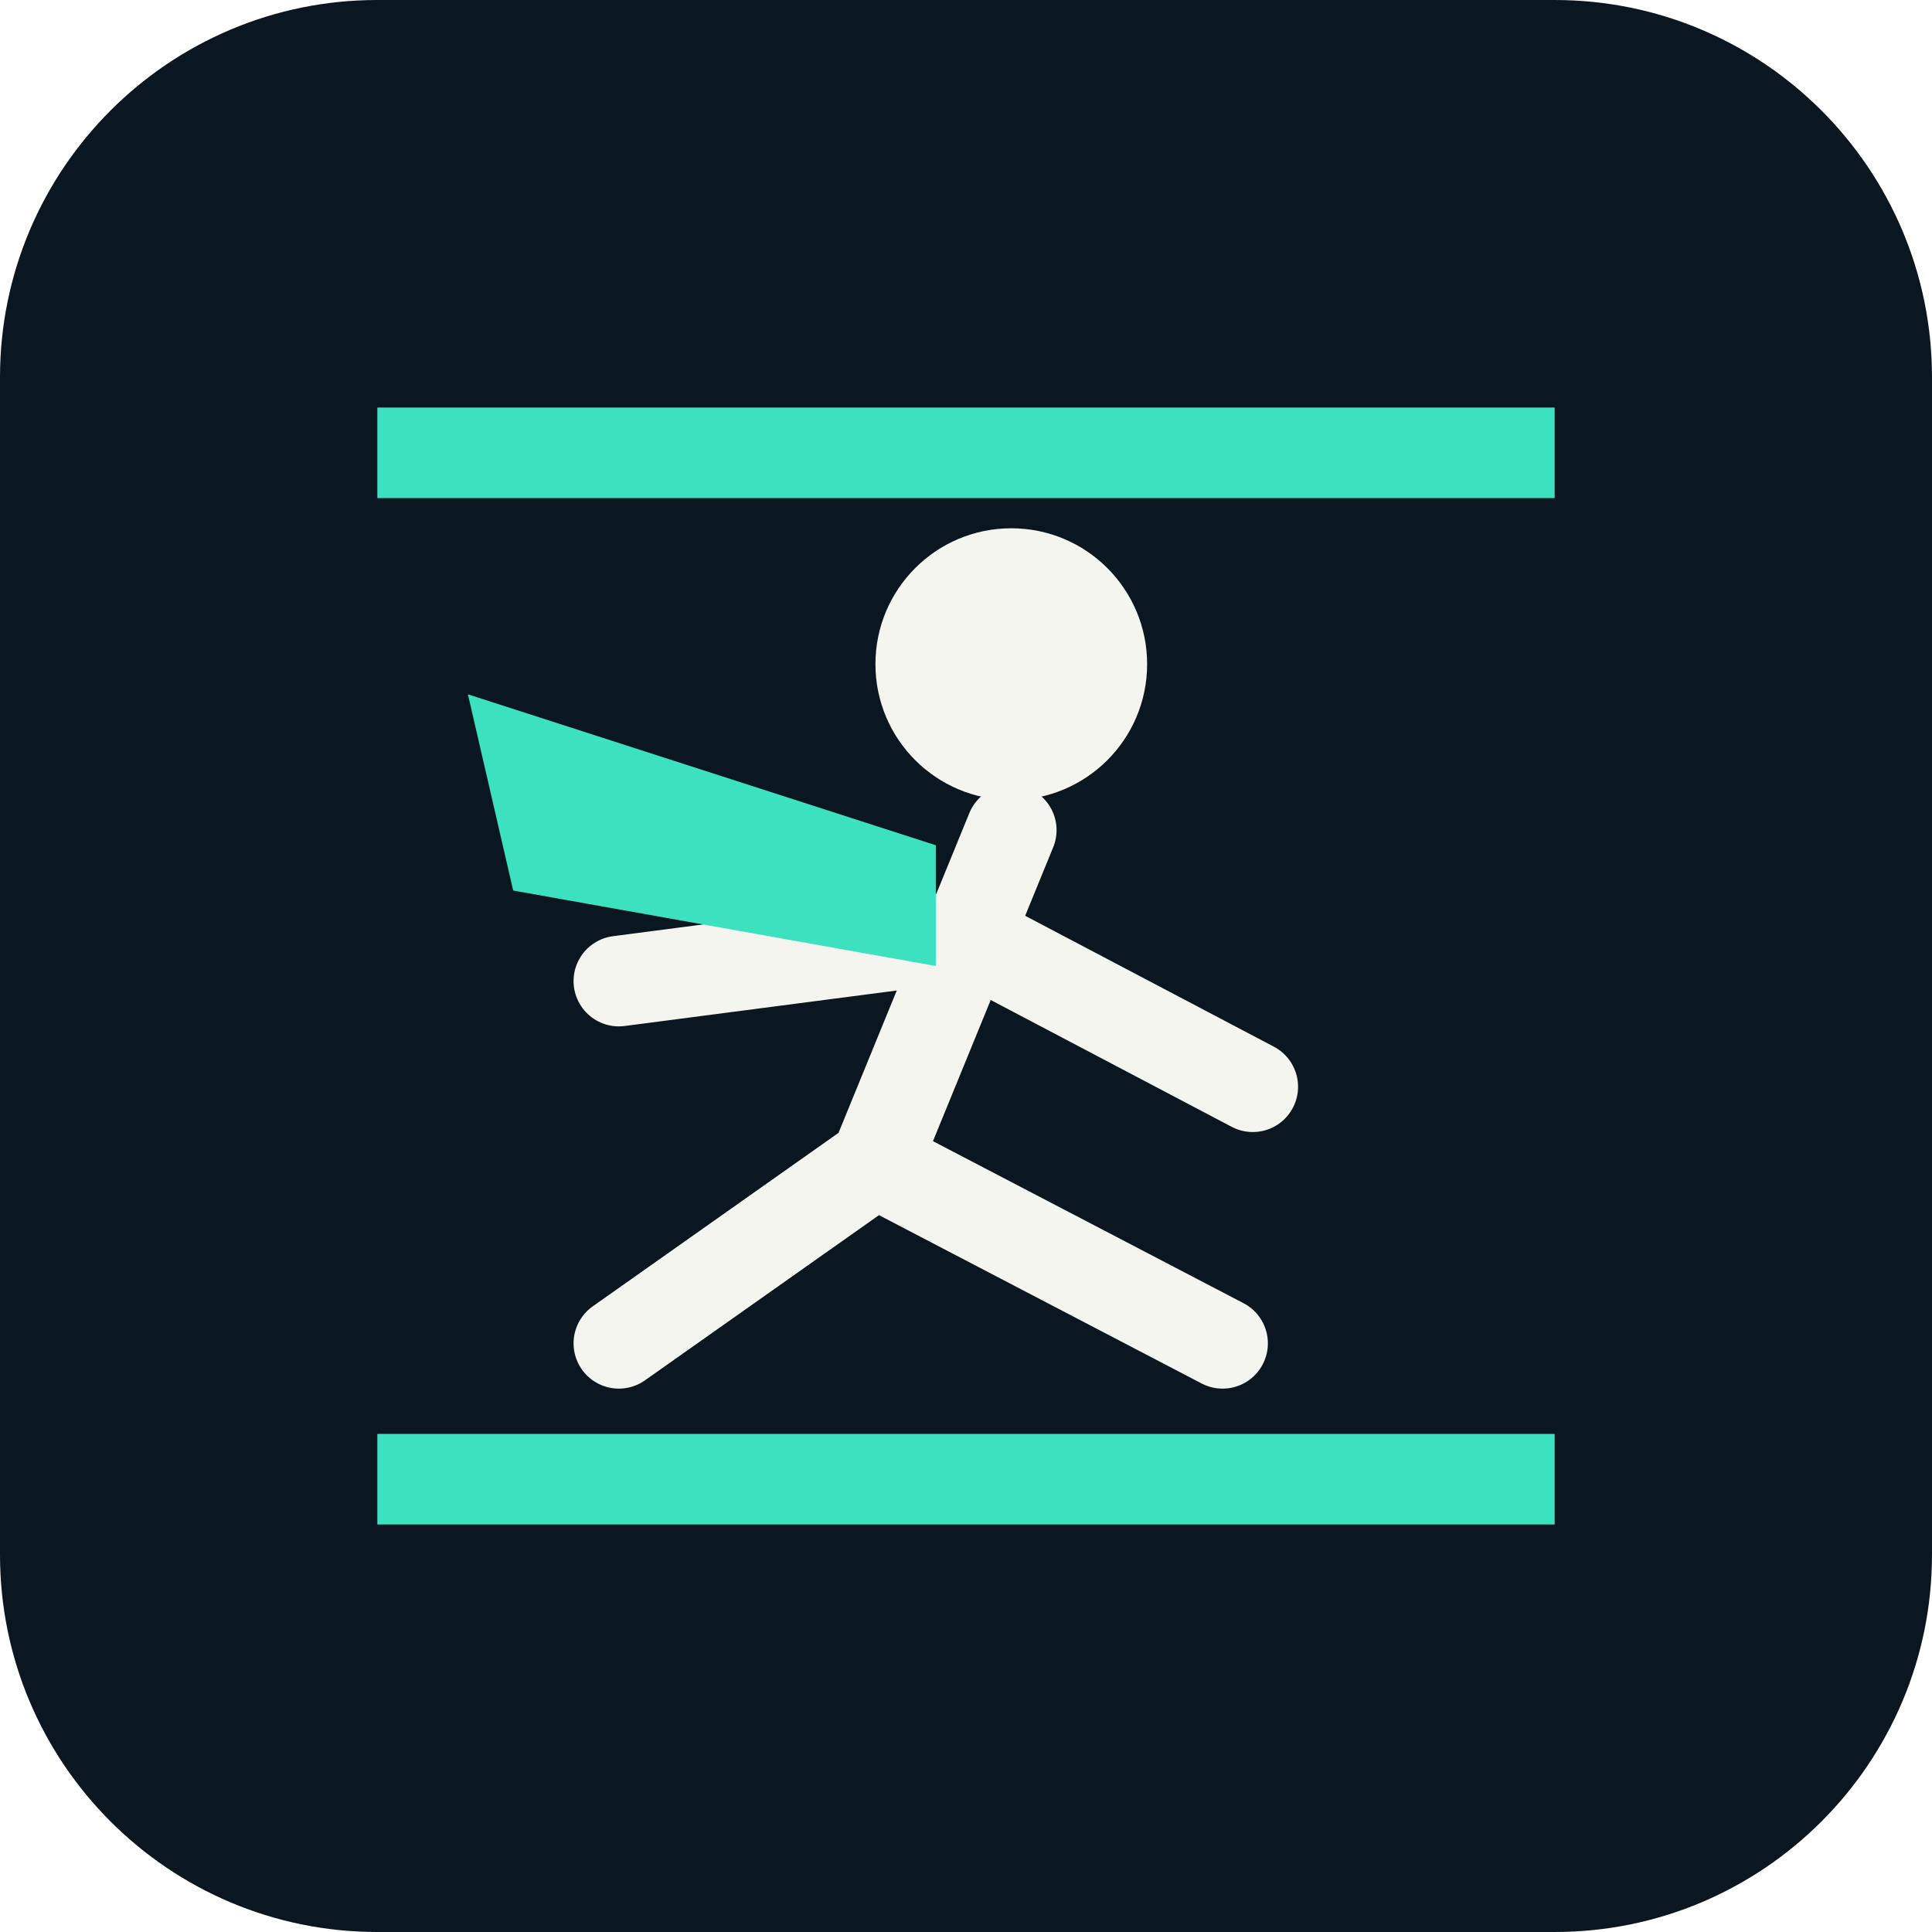
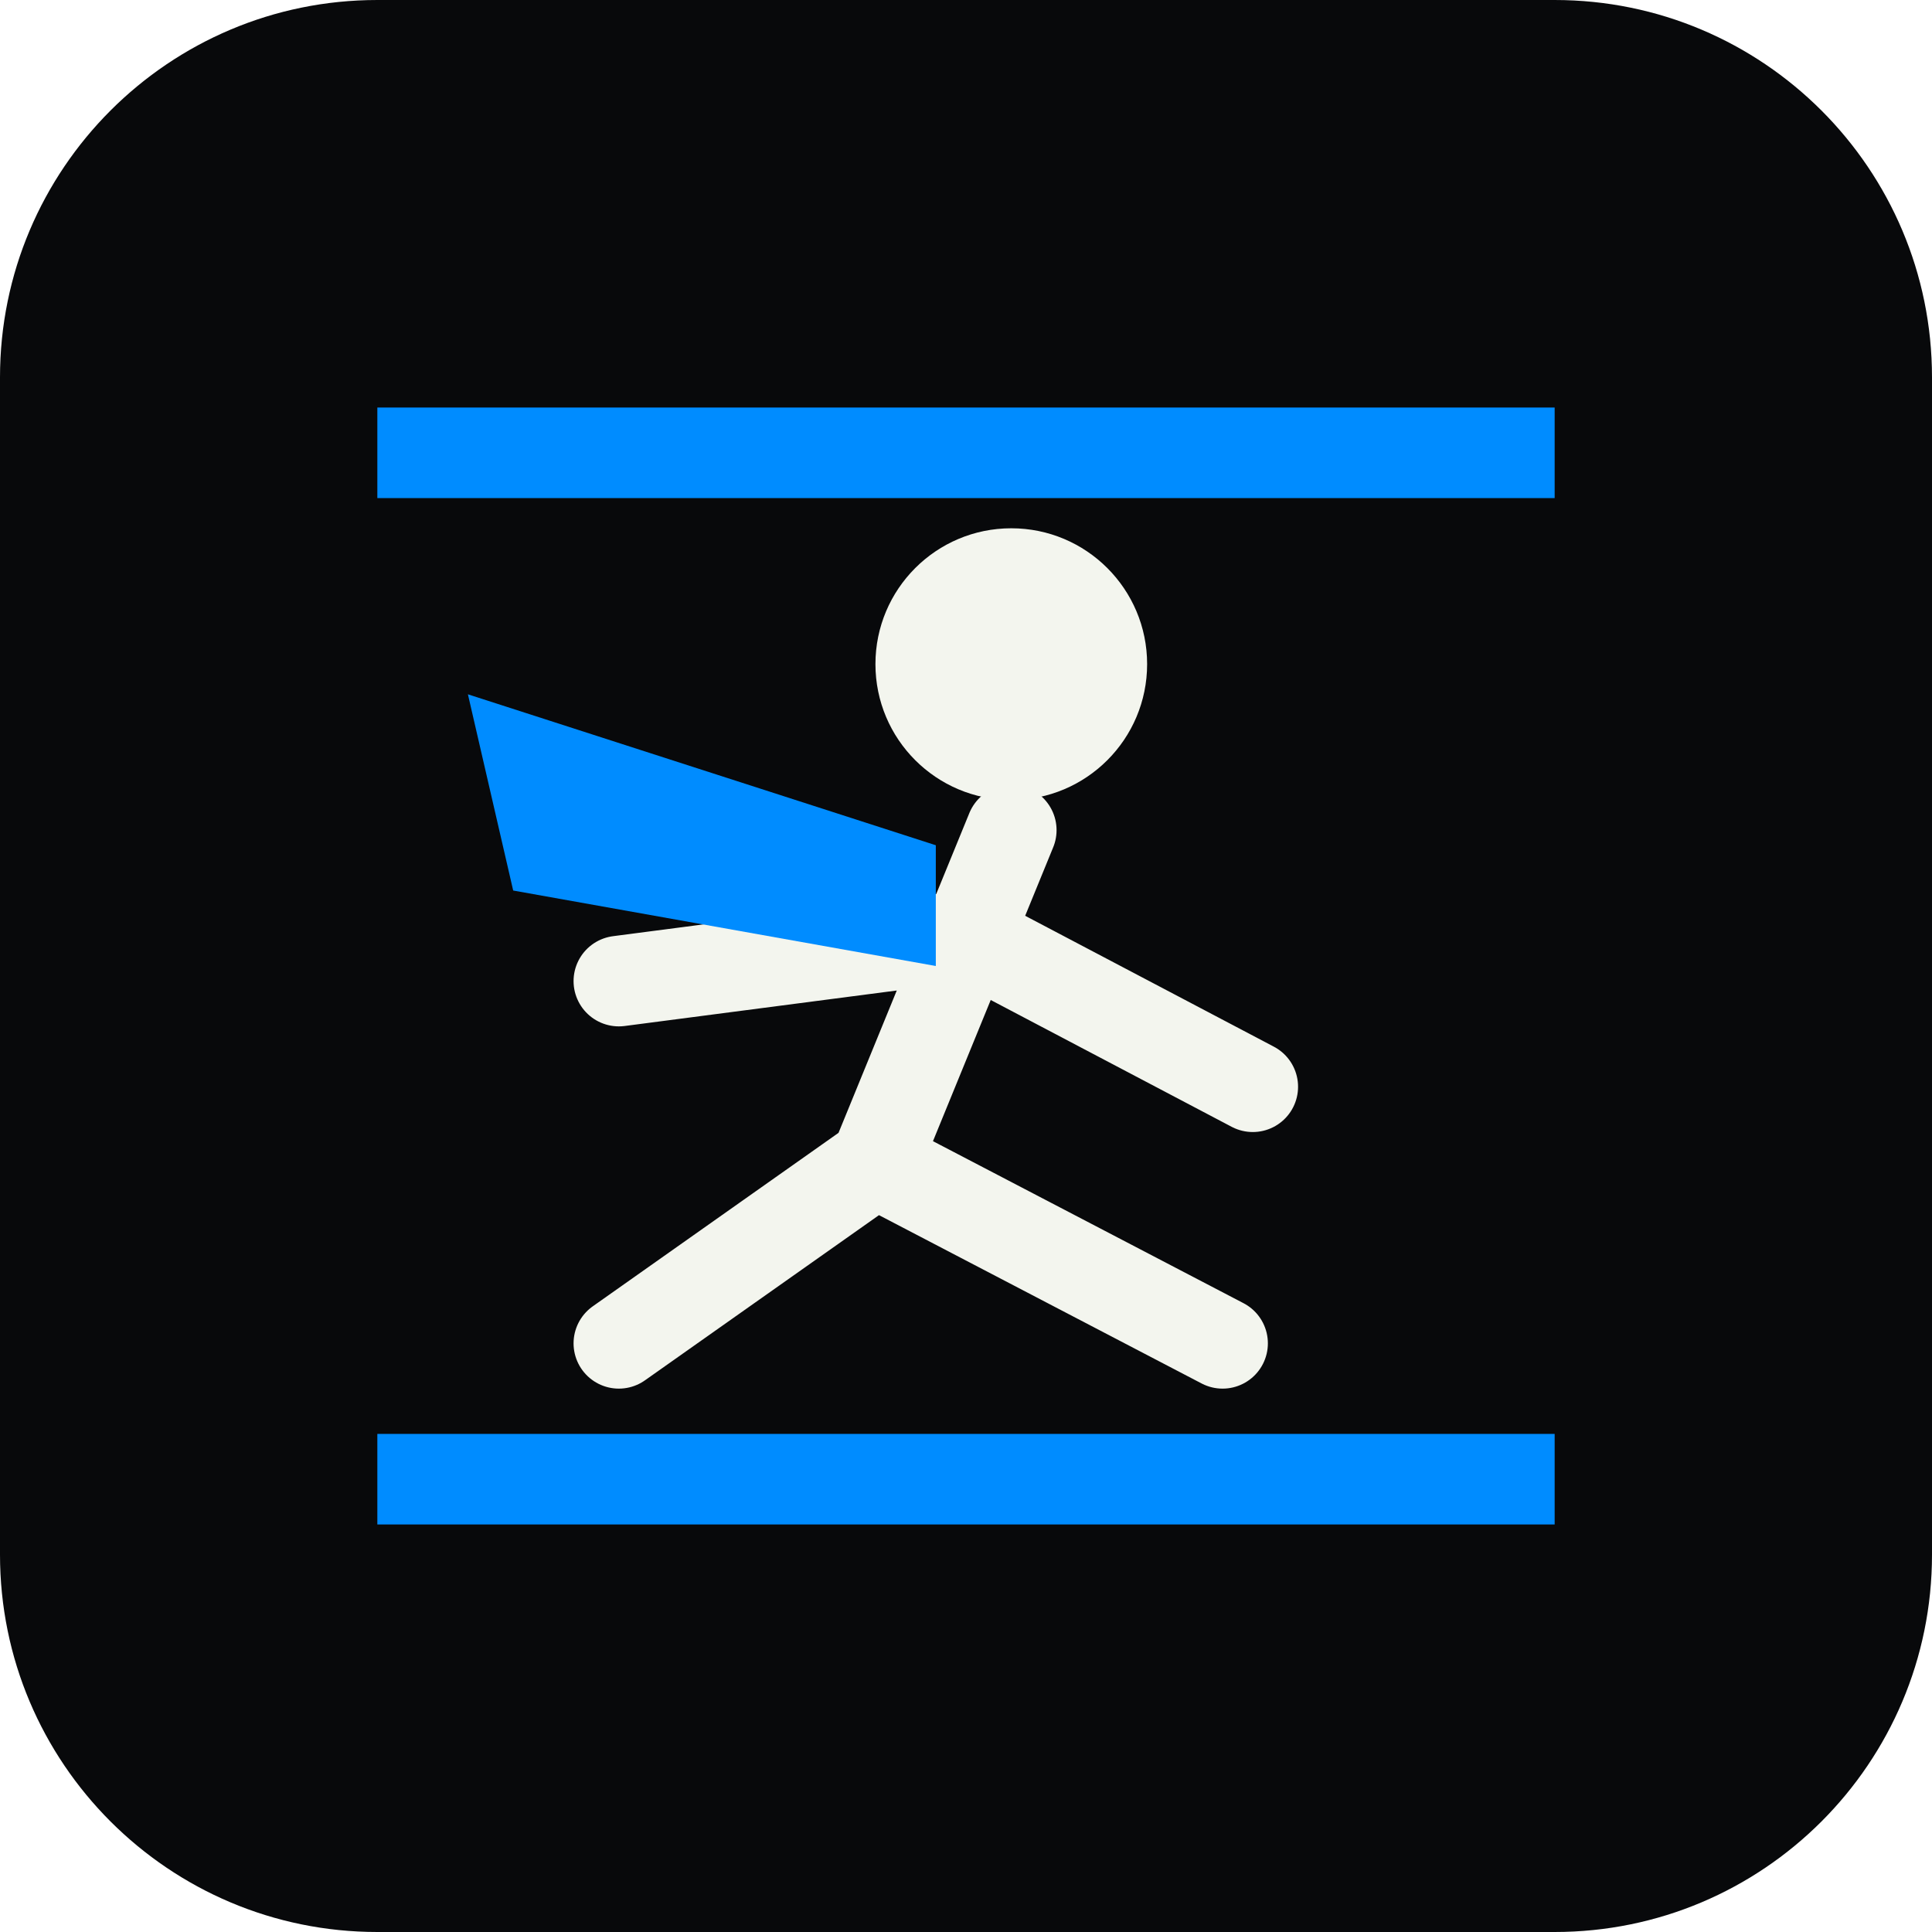
<svg xmlns="http://www.w3.org/2000/svg" width="128" height="128" viewBox="0 0 128 128">
-   <rect width="128" height="128" rx="25" fill="#0a1720" />
-   <path d="M25 30h78M25 98h78" stroke="#3ce1c0" stroke-width="6" />
+   <rect width="128" height="128" rx="25" fill="#08090b" />
+   <path d="M25 30h78M25 98h78" stroke="#008cff" stroke-width="6" />
  <circle cx="67" cy="44" r="9" fill="#f3f5ee" />
  <path d="M67 55l-9 22-17 12m17-12 23 12M64 62l-23 3m23-3 19 10" fill="none" stroke="#f3f5ee" stroke-width="6" stroke-linecap="round" />
-   <path d="M62 56L31 46l3 13 28 5" fill="#3ce1c0" />
+   <path d="M62 56L31 46l3 13 28 5" fill="#008cff" />
</svg>
